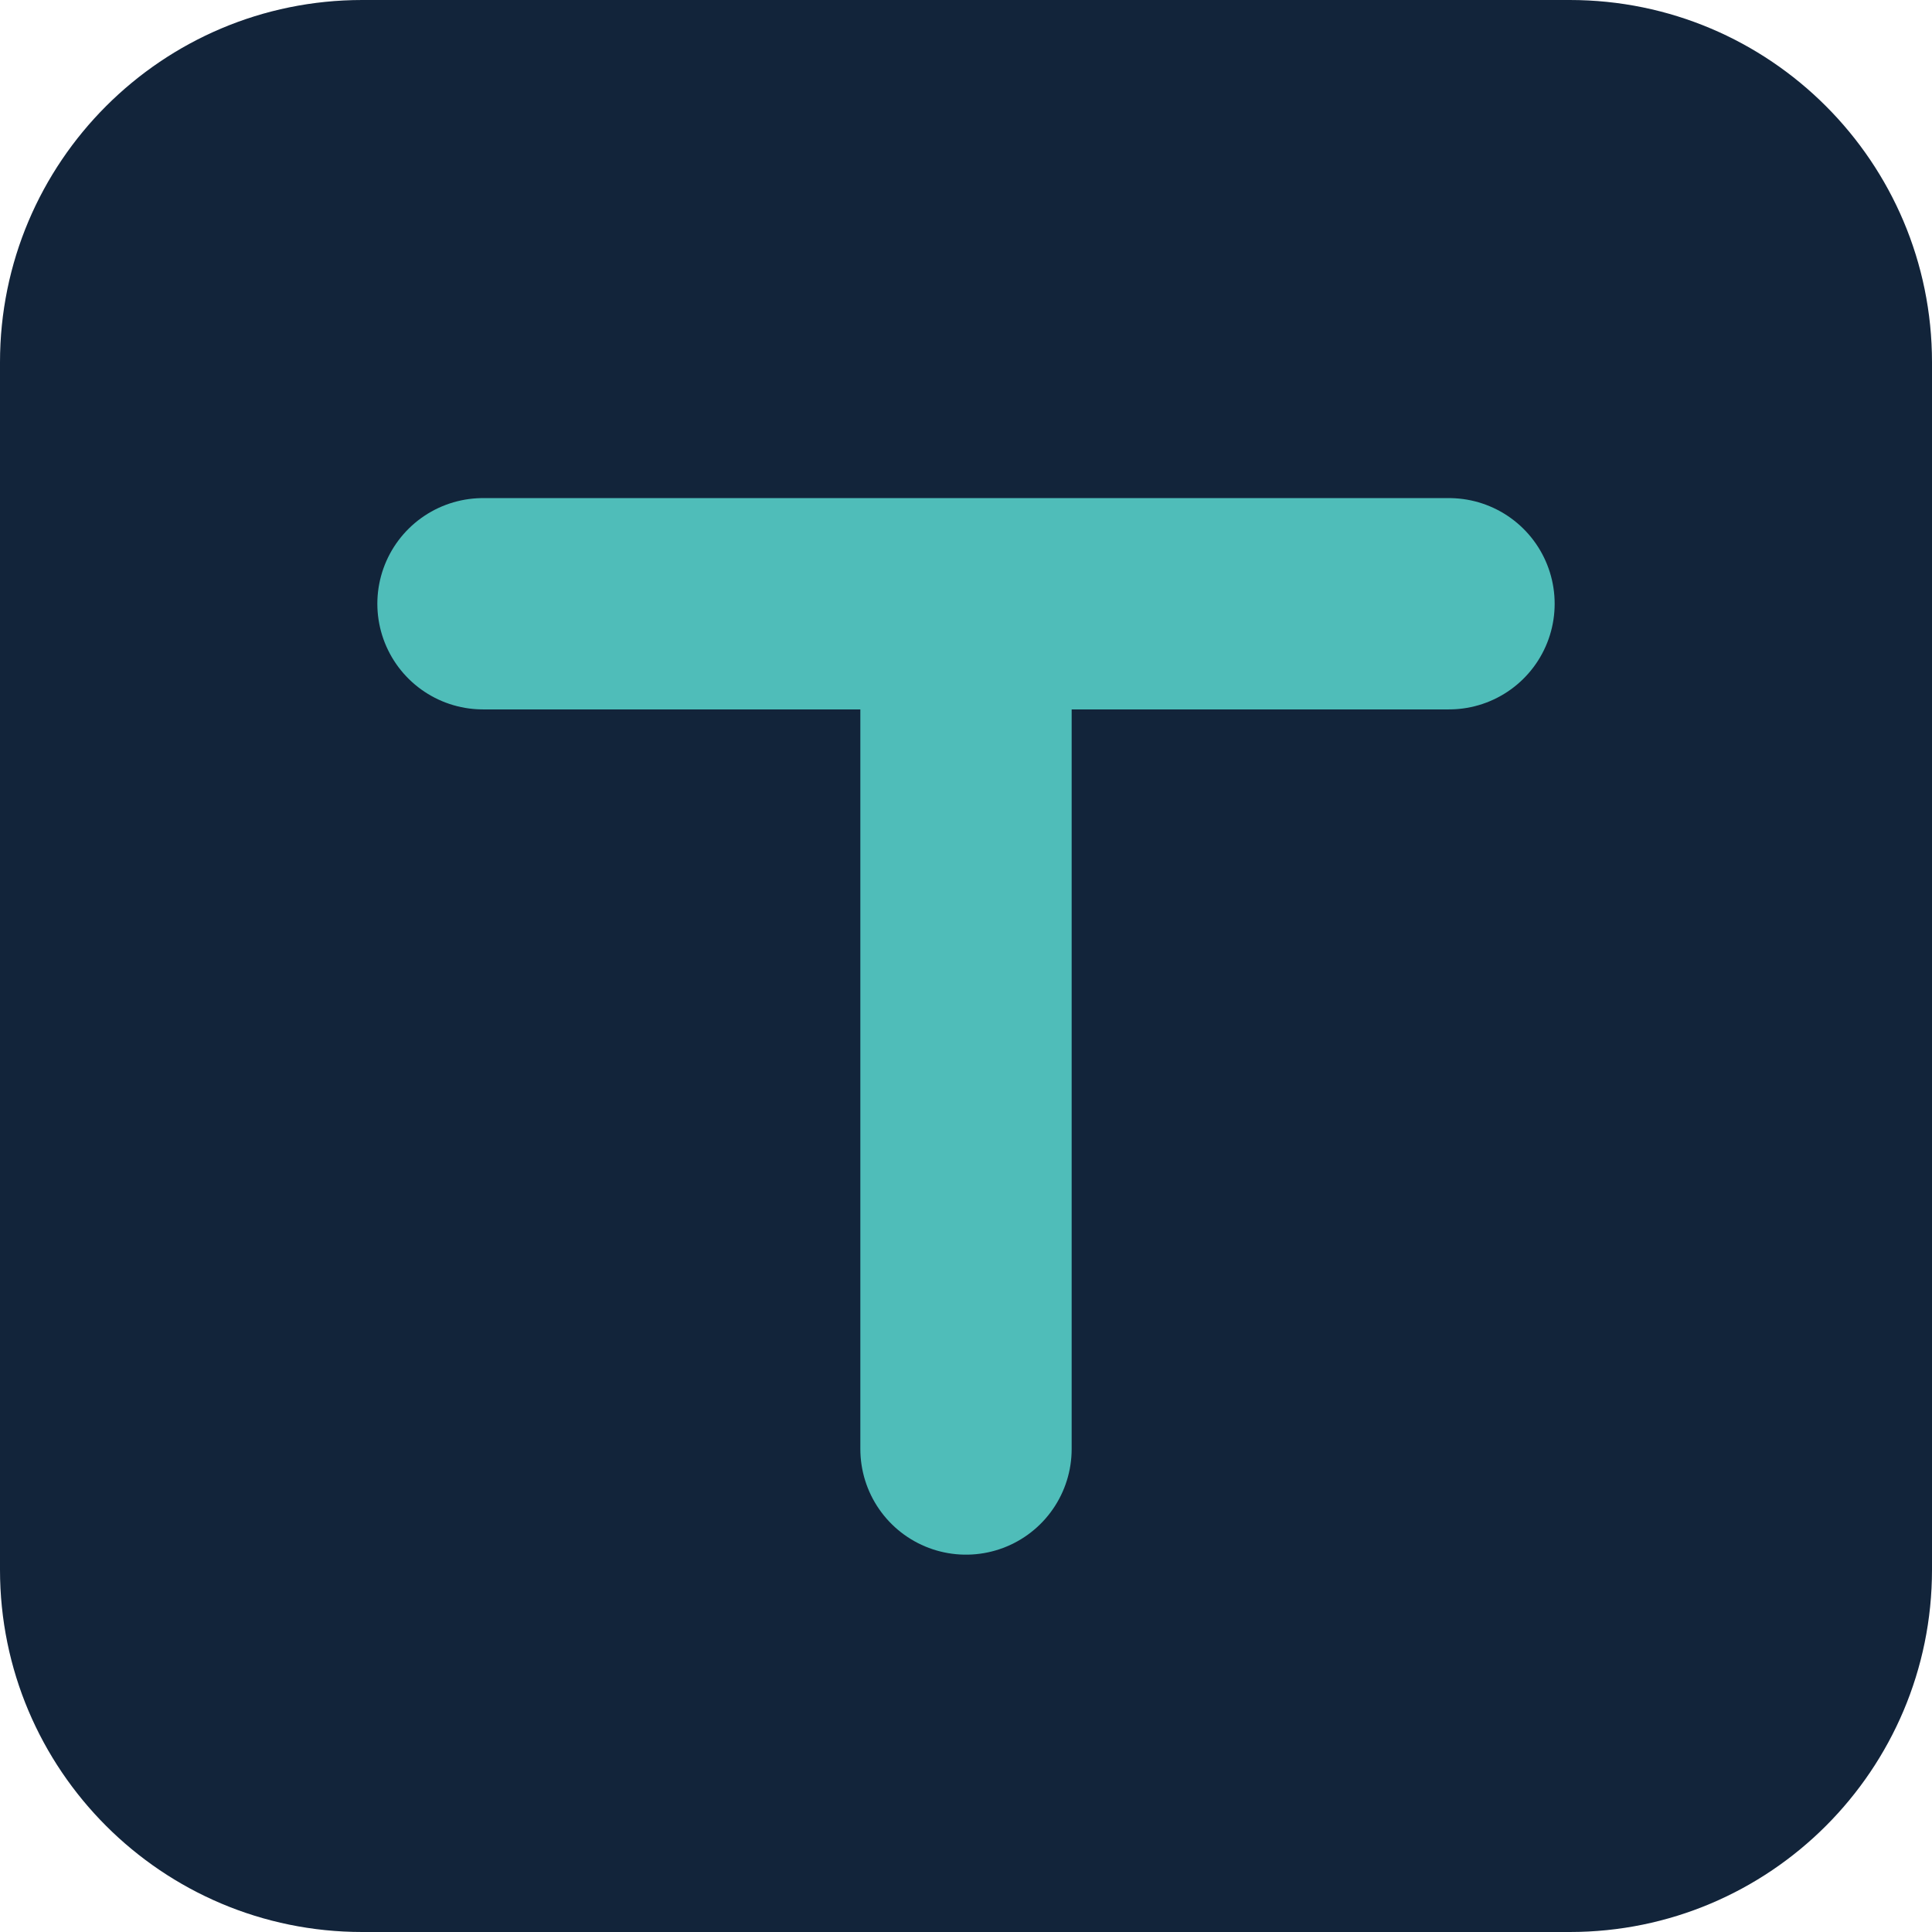
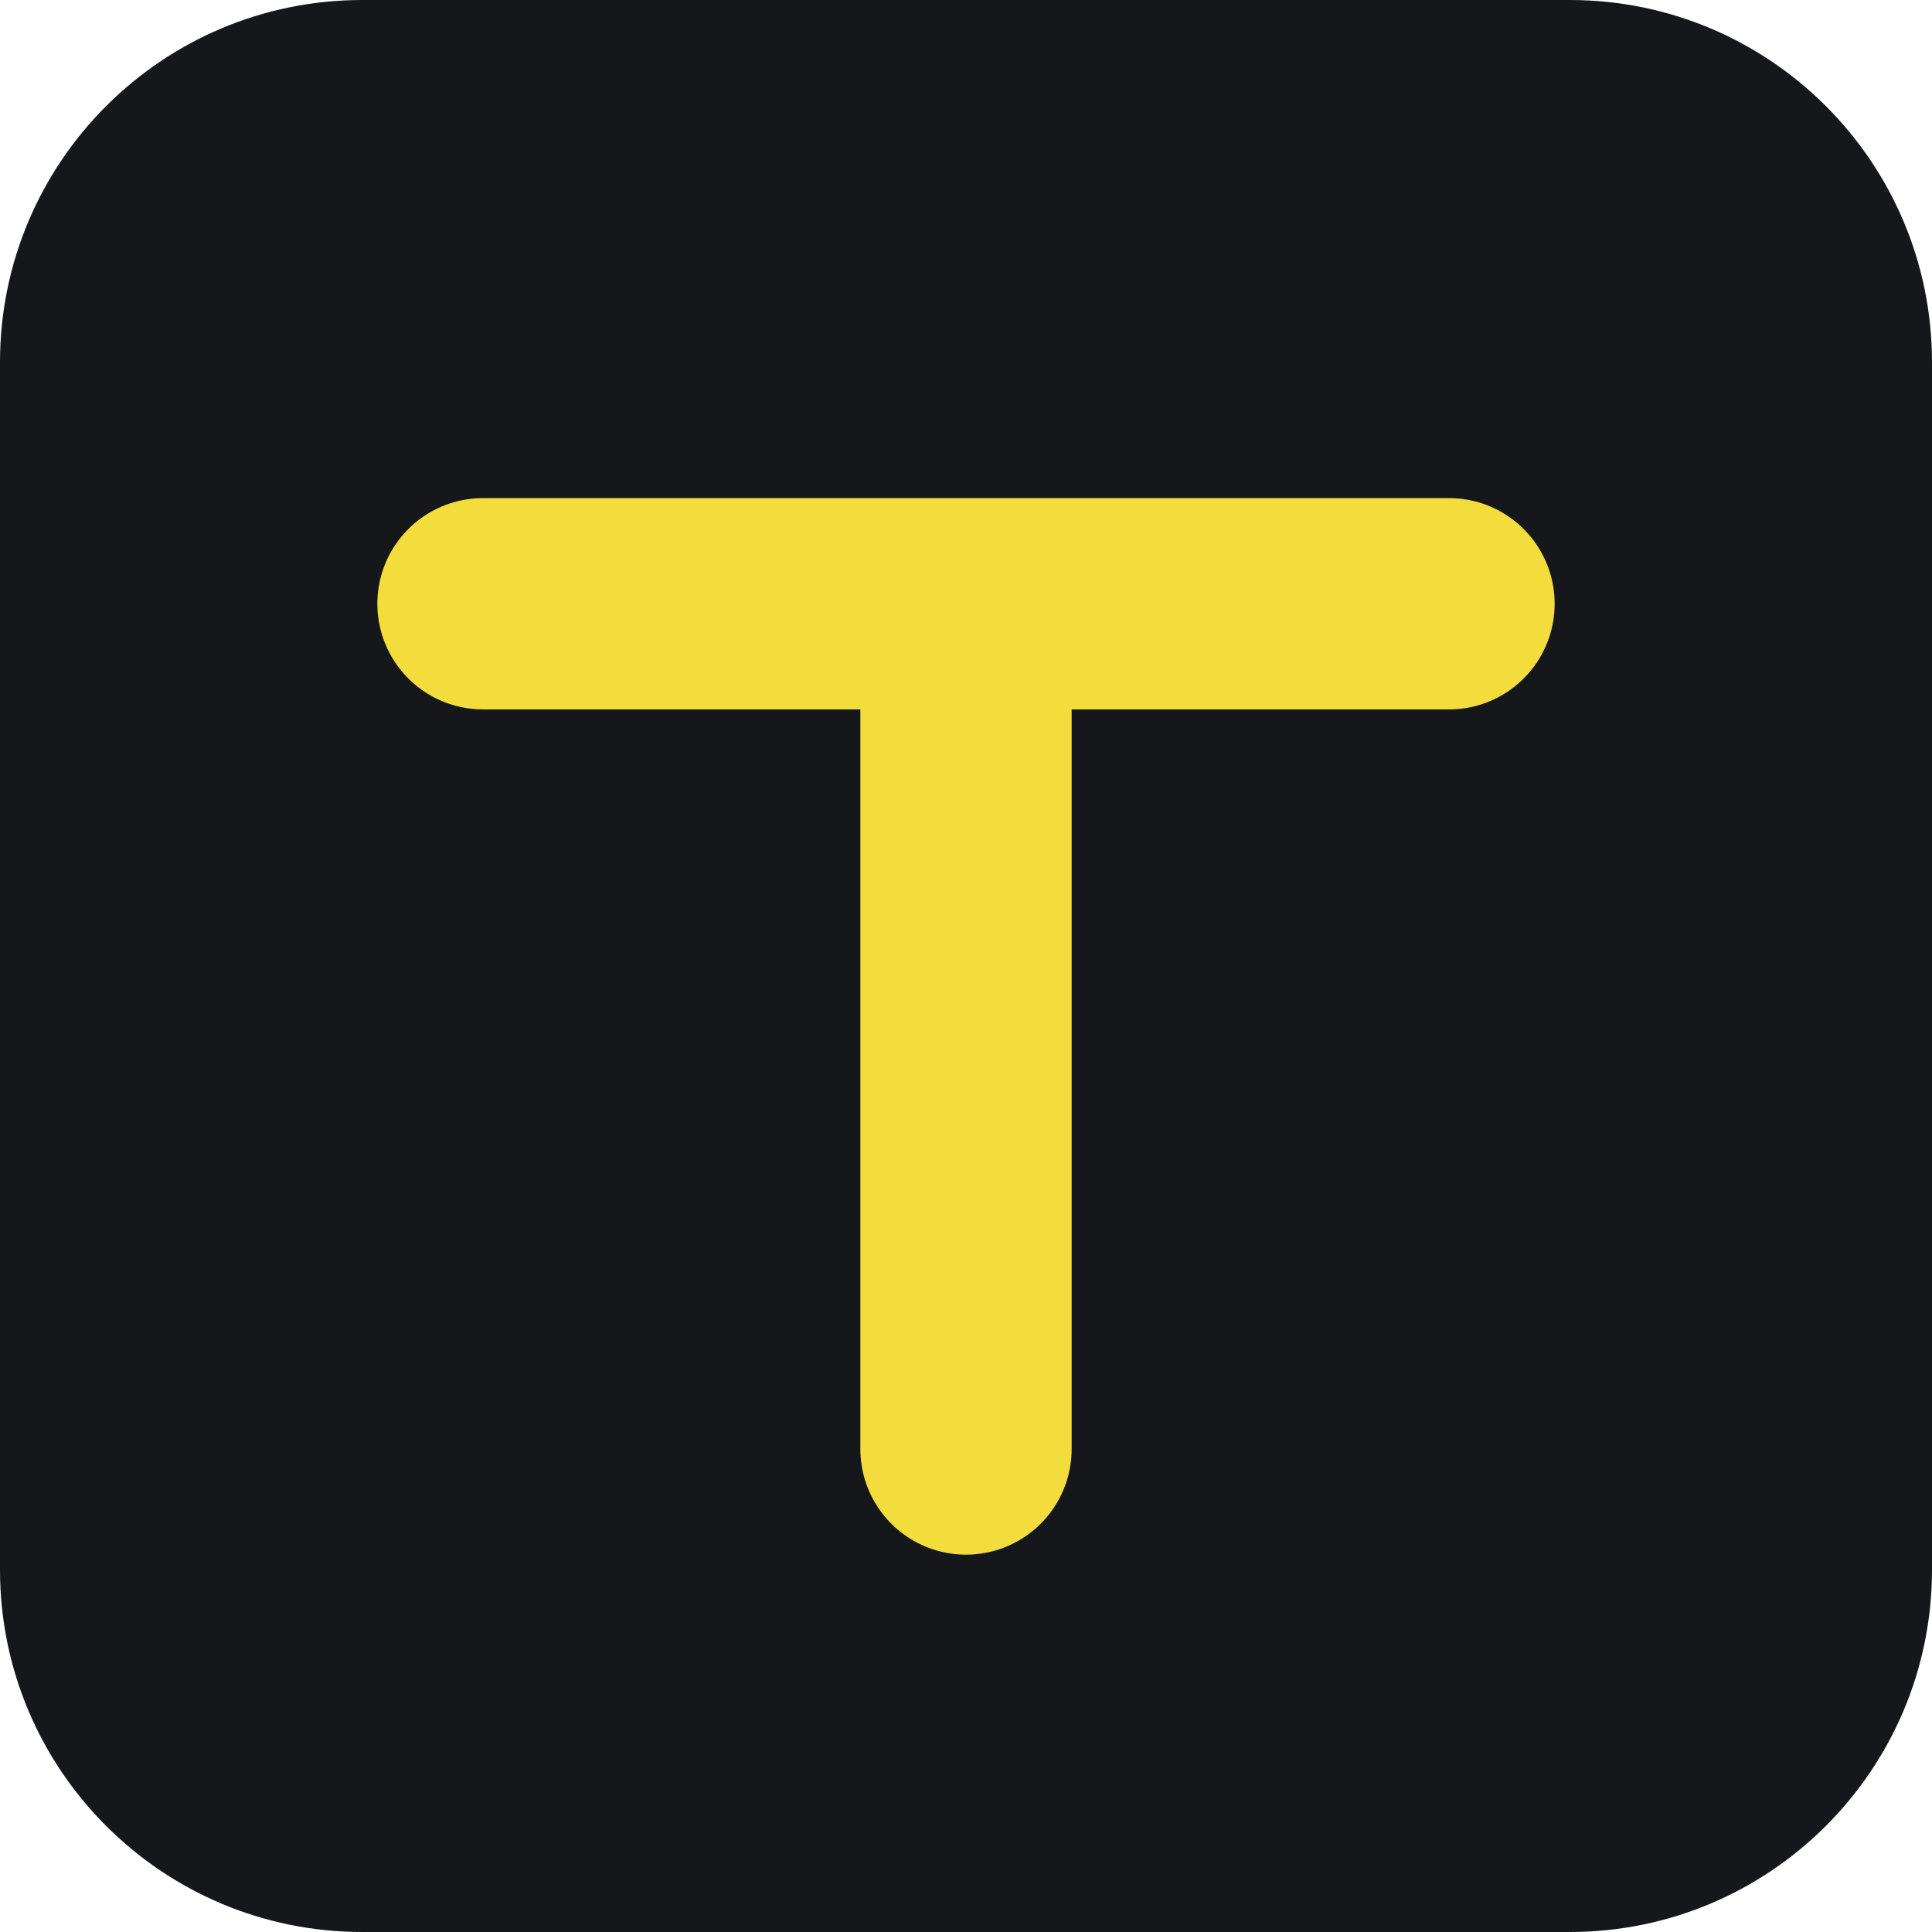
<svg xmlns="http://www.w3.org/2000/svg" viewBox="0 0 64 64">
-   <rect width="64" height="64" rx="12" fill="#12243A" />
-   <path d="M16 20h32M32 20v28" stroke="#4FBDB9" stroke-width="7" stroke-linecap="round" />
+   <rect width="64" height="64" rx="12" fill="#15171A" />
+   <path d="M16 20h32M32 20v28" stroke="#F2DD3D" stroke-width="7" stroke-linecap="round" />
</svg>
